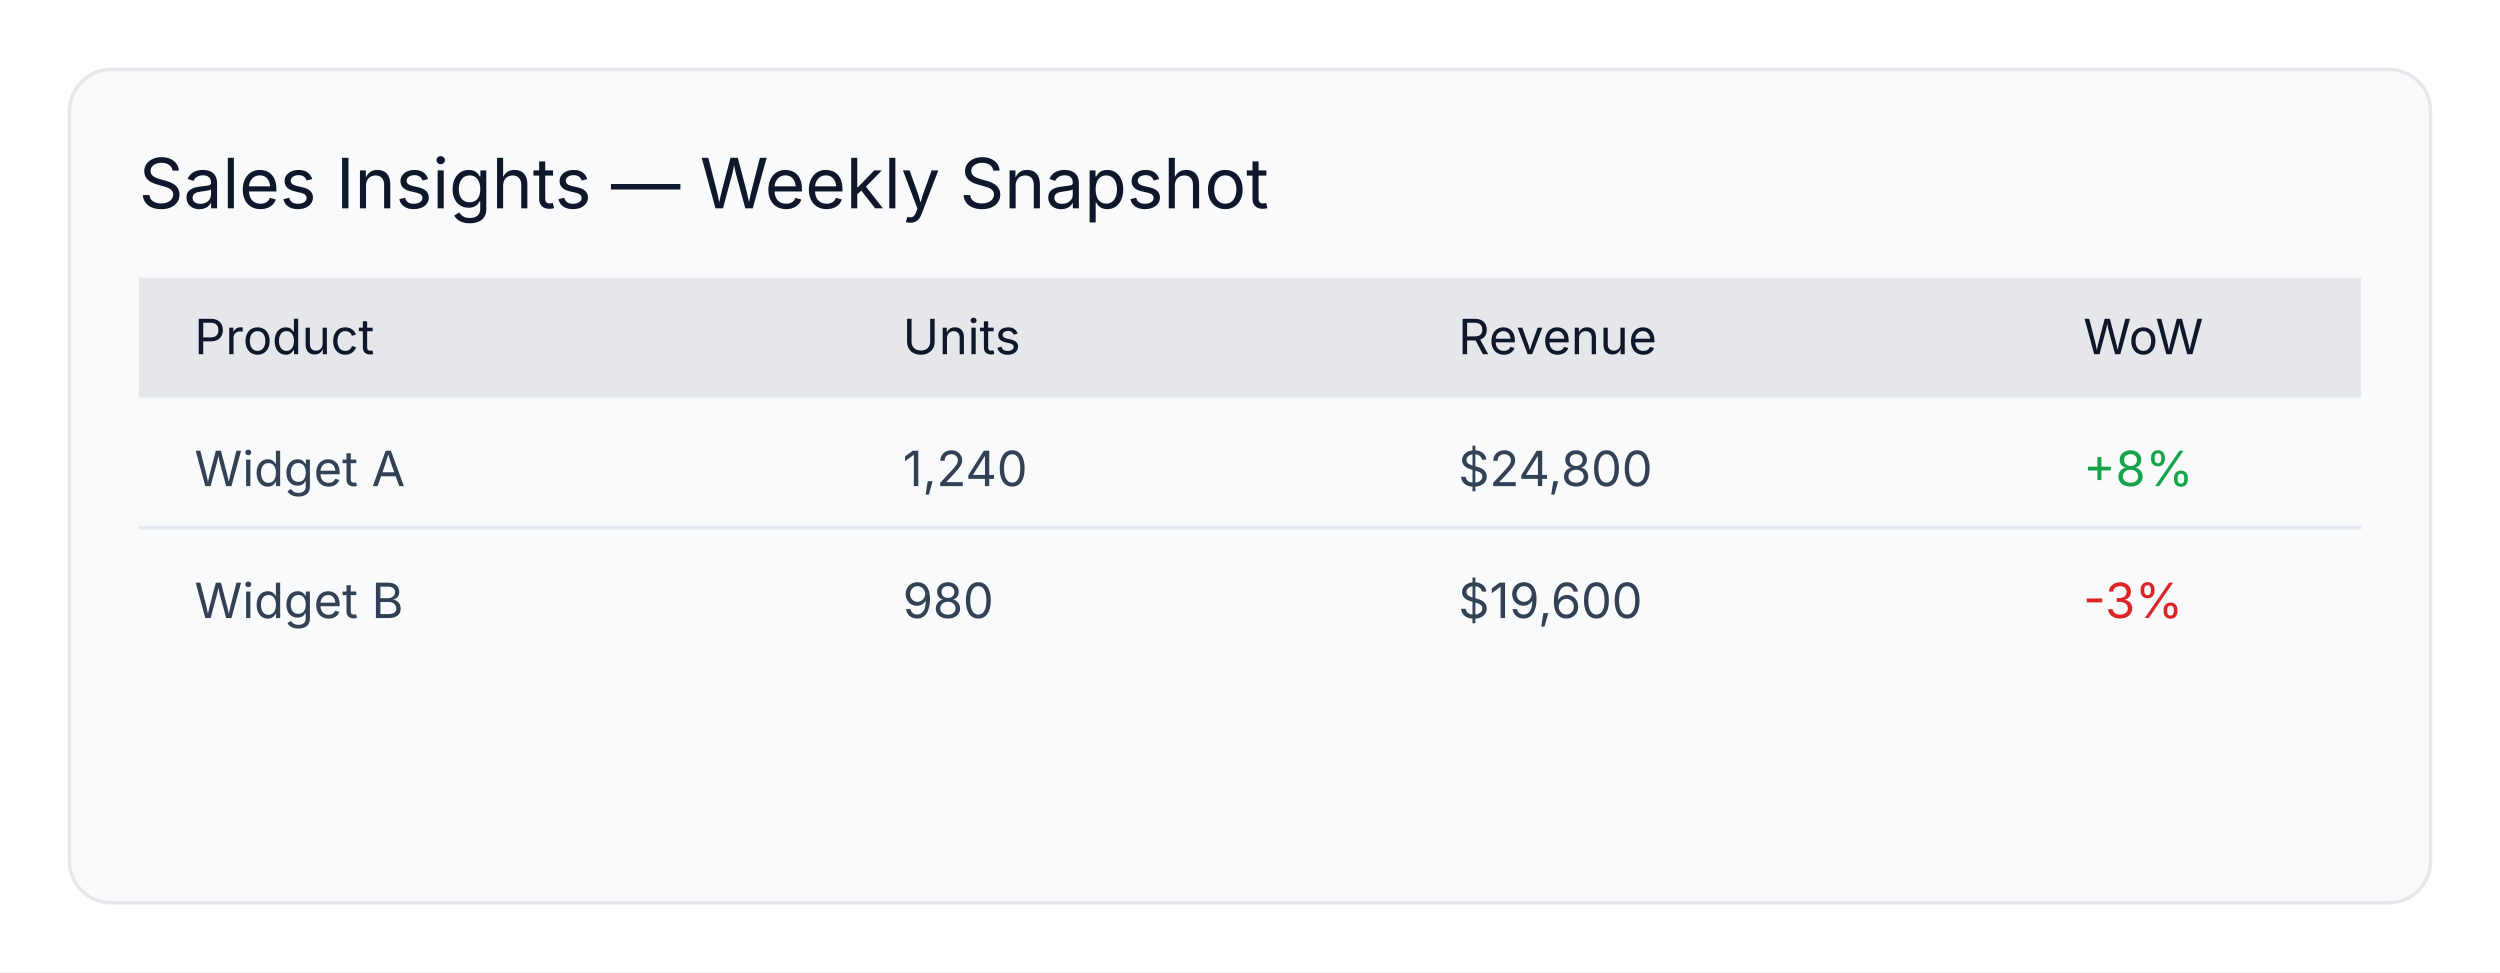
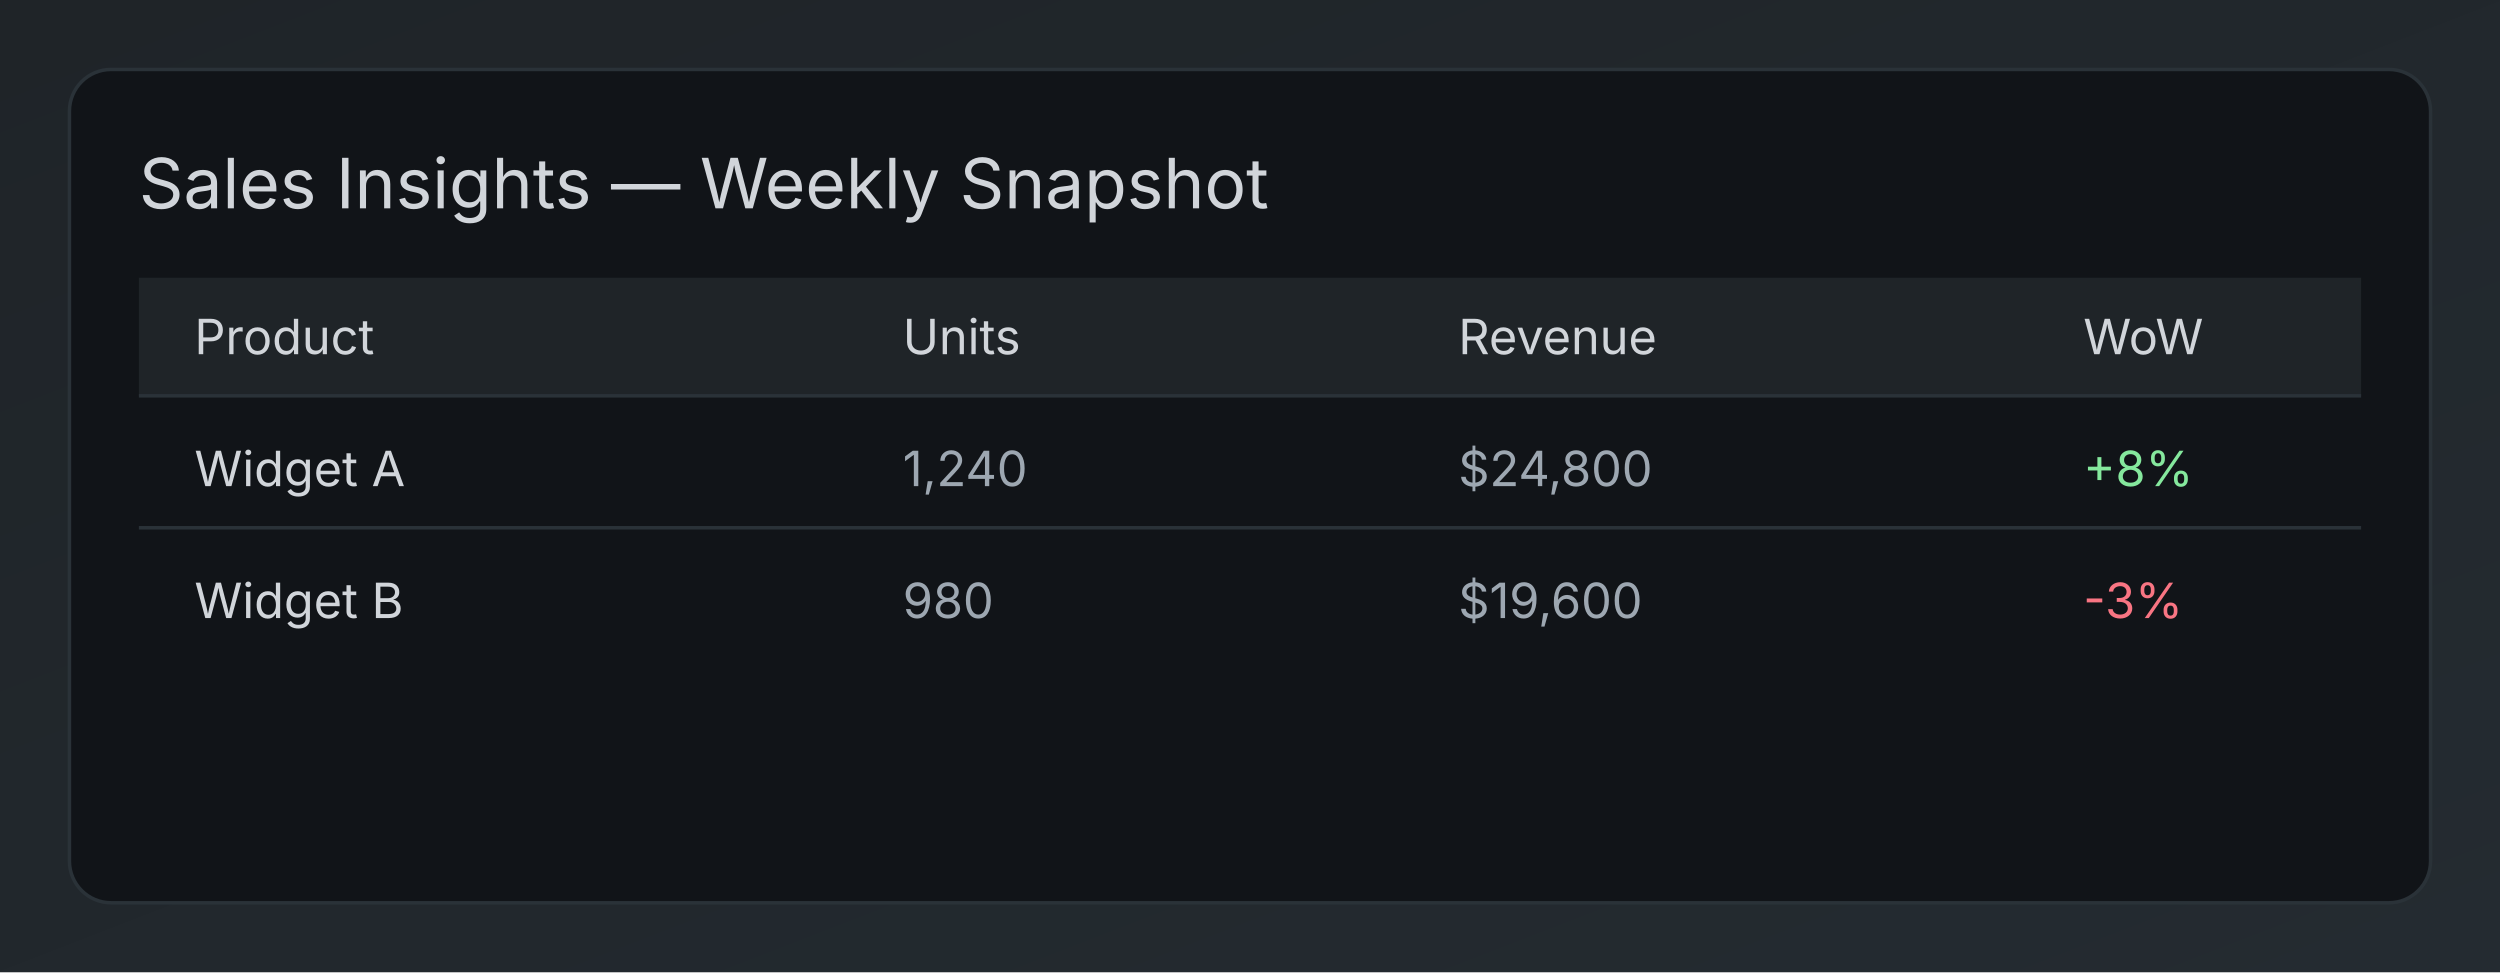
<svg xmlns="http://www.w3.org/2000/svg" width="720" height="280" viewBox="0 0 720 280">
-   <rect width="100%" height="100%" fill="#ffffff" />
-   <rect x="20" y="20" width="680" height="240" rx="12" ry="12" fill="#f8fafc" stroke="#e5e7eb" />
-   <text x="40" y="60" font-family="Inter, Segoe UI, Roboto, sans-serif" font-size="20" fill="#0f172a">Sales Insights — Weekly Snapshot</text>
+   <defs>
+     <linearGradient id="bg" x1="0" y1="0" x2="1" y2="1">
+       <stop offset="0%" stop-color="#1f2428" />
+       <stop offset="100%" stop-color="#242b31" />
+     </linearGradient>
+   </defs>
+   <rect width="100%" height="100%" fill="url(#bg)" />
+   <rect x="20" y="20" width="680" height="240" rx="12" ry="12" fill="#111418" stroke="#2a3238" />
+   <text x="40" y="60" font-family="Inter, Segoe UI, Roboto, sans-serif" font-size="20" fill="#d1d5da">Sales Insights — Weekly Snapshot</text>
  <g font-family="Inter, Segoe UI, Roboto, sans-serif" font-size="14">
-     <rect x="40" y="80" width="640" height="34" fill="#e5e7eb" />
-     <text x="56" y="102" fill="#0f172a">Product</text>
-     <text x="260" y="102" fill="#0f172a">Units</text>
-     <text x="420" y="102" fill="#0f172a">Revenue</text>
-     <text x="600" y="102" fill="#0f172a">WoW</text>
-     <line x1="40" y1="114" x2="680" y2="114" stroke="#e2e8f0" />
-     <text x="56" y="140" fill="#334155">Widget A</text>
-     <text x="260" y="140" fill="#334155">1,240</text>
-     <text x="420" y="140" fill="#334155">$24,800</text>
-     <text x="600" y="140" fill="#16a34a">+8%</text>
-     <line x1="40" y1="152" x2="680" y2="152" stroke="#e2e8f0" />
-     <text x="56" y="178" fill="#334155">Widget B</text>
-     <text x="260" y="178" fill="#334155">980</text>
-     <text x="420" y="178" fill="#334155">$19,600</text>
-     <text x="600" y="178" fill="#dc2626">-3%</text>
+     <rect x="40" y="80" width="640" height="34" fill="#1f2428" />
+     <text x="56" y="102" fill="#d1d5da">Product</text>
+     <text x="260" y="102" fill="#d1d5da">Units</text>
+     <text x="420" y="102" fill="#d1d5da">Revenue</text>
+     <text x="600" y="102" fill="#d1d5da">WoW</text>
+     <line x1="40" y1="114" x2="680" y2="114" stroke="#2a3238" />
+     <text x="56" y="140" fill="#d1d5da">Widget A</text>
+     <text x="260" y="140" fill="#9da7b1">1,240</text>
+     <text x="420" y="140" fill="#9da7b1">$24,800</text>
+     <text x="600" y="140" fill="#85e89d">+8%</text>
+     <line x1="40" y1="152" x2="680" y2="152" stroke="#2a3238" />
+     <text x="56" y="178" fill="#d1d5da">Widget B</text>
+     <text x="260" y="178" fill="#9da7b1">980</text>
+     <text x="420" y="178" fill="#9da7b1">$19,600</text>
+     <text x="600" y="178" fill="#f97583">-3%</text>
  </g>
</svg>
